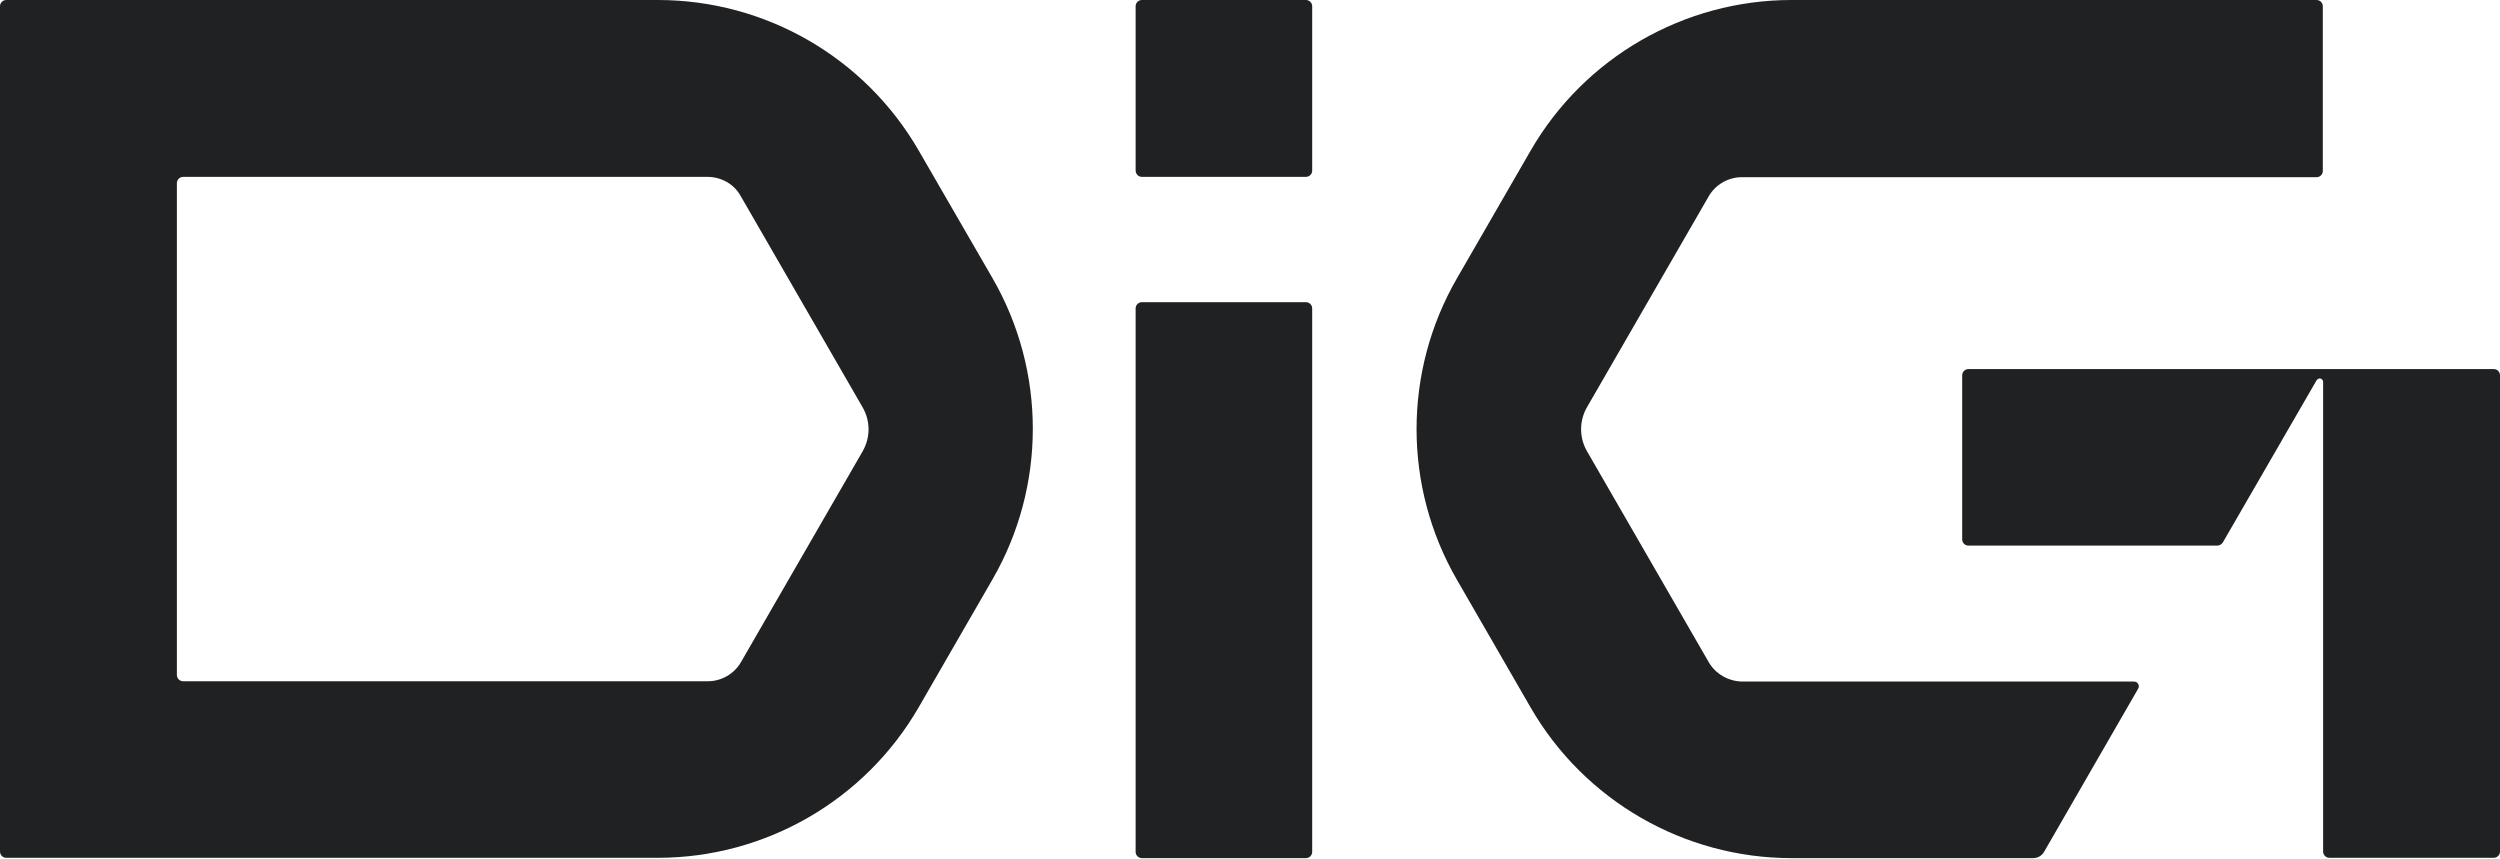
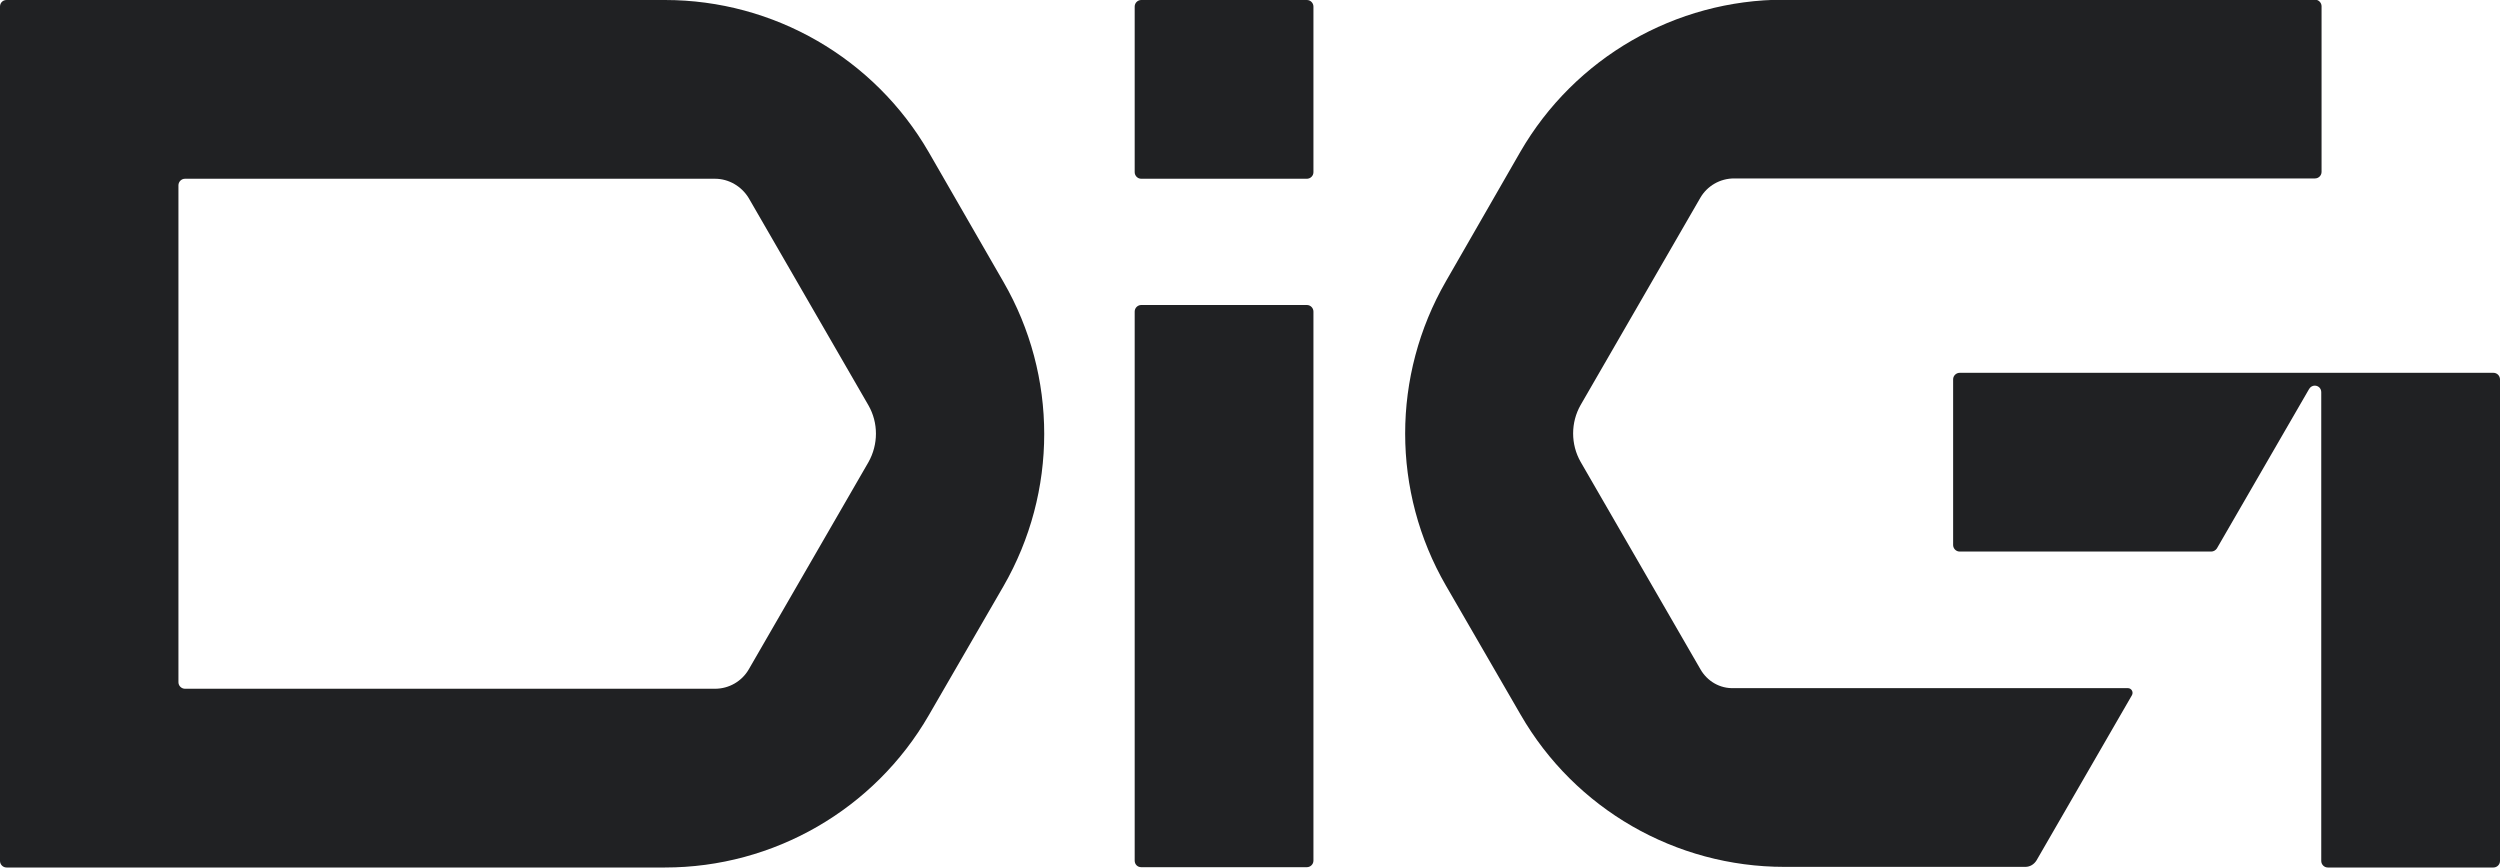
- <svg xmlns="http://www.w3.org/2000/svg" version="1.1" id="Layer_1" x="0px" y="0px" viewBox="0 0 800 274.6" style="enable-background:new 0 0 800 274.6;" xml:space="preserve">
+ <svg xmlns="http://www.w3.org/2000/svg" version="1.1" id="Layer_1" x="0px" y="0px" viewBox="0 0 800 277.5" style="enable-background:new 0 0 800 277.5;" xml:space="preserve">
  <style type="text/css">
	.st0{fill:#202123;}
</style>
  <g>
-     <path class="st0" d="M294,48.2C276.8,18.4,245,0,210.5,0H2C0.9,0,0,0.9,0,2v270.5c0,1.1,0.9,2,2,2h208.5   c34.4,0,66.3-18.4,83.5-48.2l23.6-40.9c17.2-29.8,17.2-66.6,0-96.4L294,48.2z M276,144.5l-38.9,67.4c-2.2,3.8-6.3,6.1-10.6,6.1   H58.6c-1.1,0-2-0.9-2-2V58.6c0-1.1,0.9-2,2-2h167.8c4.4,0,8.5,2.3,10.6,6.1l38.9,67.4C278.6,134.6,278.6,140,276,144.5z" />
+     <path class="st0" d="M297.2,48.7C279.8,18.6,247.6,0,212.8,0H2.1C0.9,0,0,0.9,0,2.1v273.4c0,1.1,0.9,2.1,2.1,2.1h210.7   c34.8,0,67-18.6,84.4-48.7l23.9-41.3c17.4-30.2,17.4-67.3,0-97.4L297.2,48.7z M277.9,147.9l-38.3,66.3c-2.2,3.8-6.3,6.2-10.8,6.2   H59.2c-1.1,0-2.1-0.9-2.1-2.1v-159c0-1.1,0.9-2.1,2.1-2.1h169.6c4.4,0,8.5,2.4,10.8,6.2l38.3,66.3   C281.1,135.3,281.1,142.2,277.9,147.9z" />
    <g>
-       <path class="st0" d="M365.4,274.6h52.5c1.1,0,2-0.9,2-2V98.7c0-1.1-0.9-2-2-2h-52.5c-1.1,0-2,0.9-2,2v173.9    C363.4,273.7,364.3,274.6,365.4,274.6z" />
-       <path class="st0" d="M365.4,56.6h52.5c1.1,0,2-0.9,2-2V2c0-1.1-0.9-2-2-2h-52.5c-1.1,0-2,0.9-2,2v52.5    C363.4,55.7,364.3,56.6,365.4,56.6z" />
+       <path class="st0" d="M365.2,277.5h53c1.1,0,2.1-0.9,2.1-2.1V99.7c0-1.1-0.9-2.1-2.1-2.1h-53c-1.1,0-2.1,0.9-2.1,2.1v175.7    C363.1,276.6,364,277.5,365.2,277.5z" />
+       <path class="st0" d="M365.2,57.2h53c1.1,0,2.1-0.9,2.1-2.1v-53c0-1.1-0.9-2.1-2.1-2.1h-53c-1.1,0-2.1,0.9-2.1,2.1v53    C363.1,56.2,364,57.2,365.2,57.2z" />
    </g>
    <g>
-       <path class="st0" d="M546.8,211.9l-38.9-67.4c-2.6-4.4-2.6-9.9,0-14.3l38.9-67.4c2.2-3.8,6.3-6.1,10.6-6.1h183.9c1.1,0,2-0.9,2-2    V2c0-1.1-0.9-2-2-2h-168c-34.4,0-66.3,18.4-83.5,48.2l-23.6,40.9c-17.2,29.8-17.2,66.6,0,96.4l23.6,40.9    c17.2,29.8,49.1,48.2,83.5,48.2h77.3c1.5,0,2.8-0.8,3.5-2l30.1-52.2c0.6-1-0.1-2.3-1.3-2.3H557.5C553.1,218,549,215.7,546.8,211.9    z" />
-       <path class="st0" d="M798,118.1h-46.8h-7.7l0,0h-7.7H629.9c-1.1,0-2,0.9-2,2v52.5c0,1.1,0.9,2,2,2h79.6c0.7,0,1.4-0.4,1.8-1    l30-51.9c0.2-0.3,0.6-0.6,1-0.6l0,0c0.6,0,1.1,0.5,1.1,1.1v150.3c0,1.1,0.9,2,2,2H798c1.1,0,2-0.9,2-2V120.1    C800,119,799.1,118.1,798,118.1z" />
+       <path class="st0" d="M544.1,214.1l-38.3-66.3c-3.2-5.6-3.2-12.6,0-18.2l38.3-66.3c2.2-3.8,6.3-6.2,10.8-6.2h185.9    c1.1,0,2.1-0.9,2.1-2.1v-53c0-1.1-0.9-2.1-2.1-2.1H570.9c-34.8,0-67,18.6-84.4,48.7L462.7,90c-17.4,30.2-17.4,67.3,0,97.4    l23.9,41.3c17.4,30.2,49.6,48.7,84.4,48.7h77.1c1.5,0,2.8-0.8,3.6-2.1l30.5-52.8c0.6-1-0.1-2.3-1.3-2.3H554.9    C550.4,220.4,546.3,218,544.1,214.1z" />
+       <path class="st0" d="M797.9,119.3H627.1c-1.1,0-2.1,0.9-2.1,2.1v53c0,1.1,0.9,2.1,2.1,2.1h80.5c0.7,0,1.4-0.4,1.8-1l29.5-51    c0.4-0.7,1.1-1.1,1.8-1.1l0,0c1.2,0,2.1,0.9,2.1,2.1v150c0,1.1,0.9,2.1,2.1,2.1h53c1.1,0,2.1-0.9,2.1-2.1V121.4    C800,120.3,799.1,119.3,797.9,119.3z" />
    </g>
  </g>
</svg>
